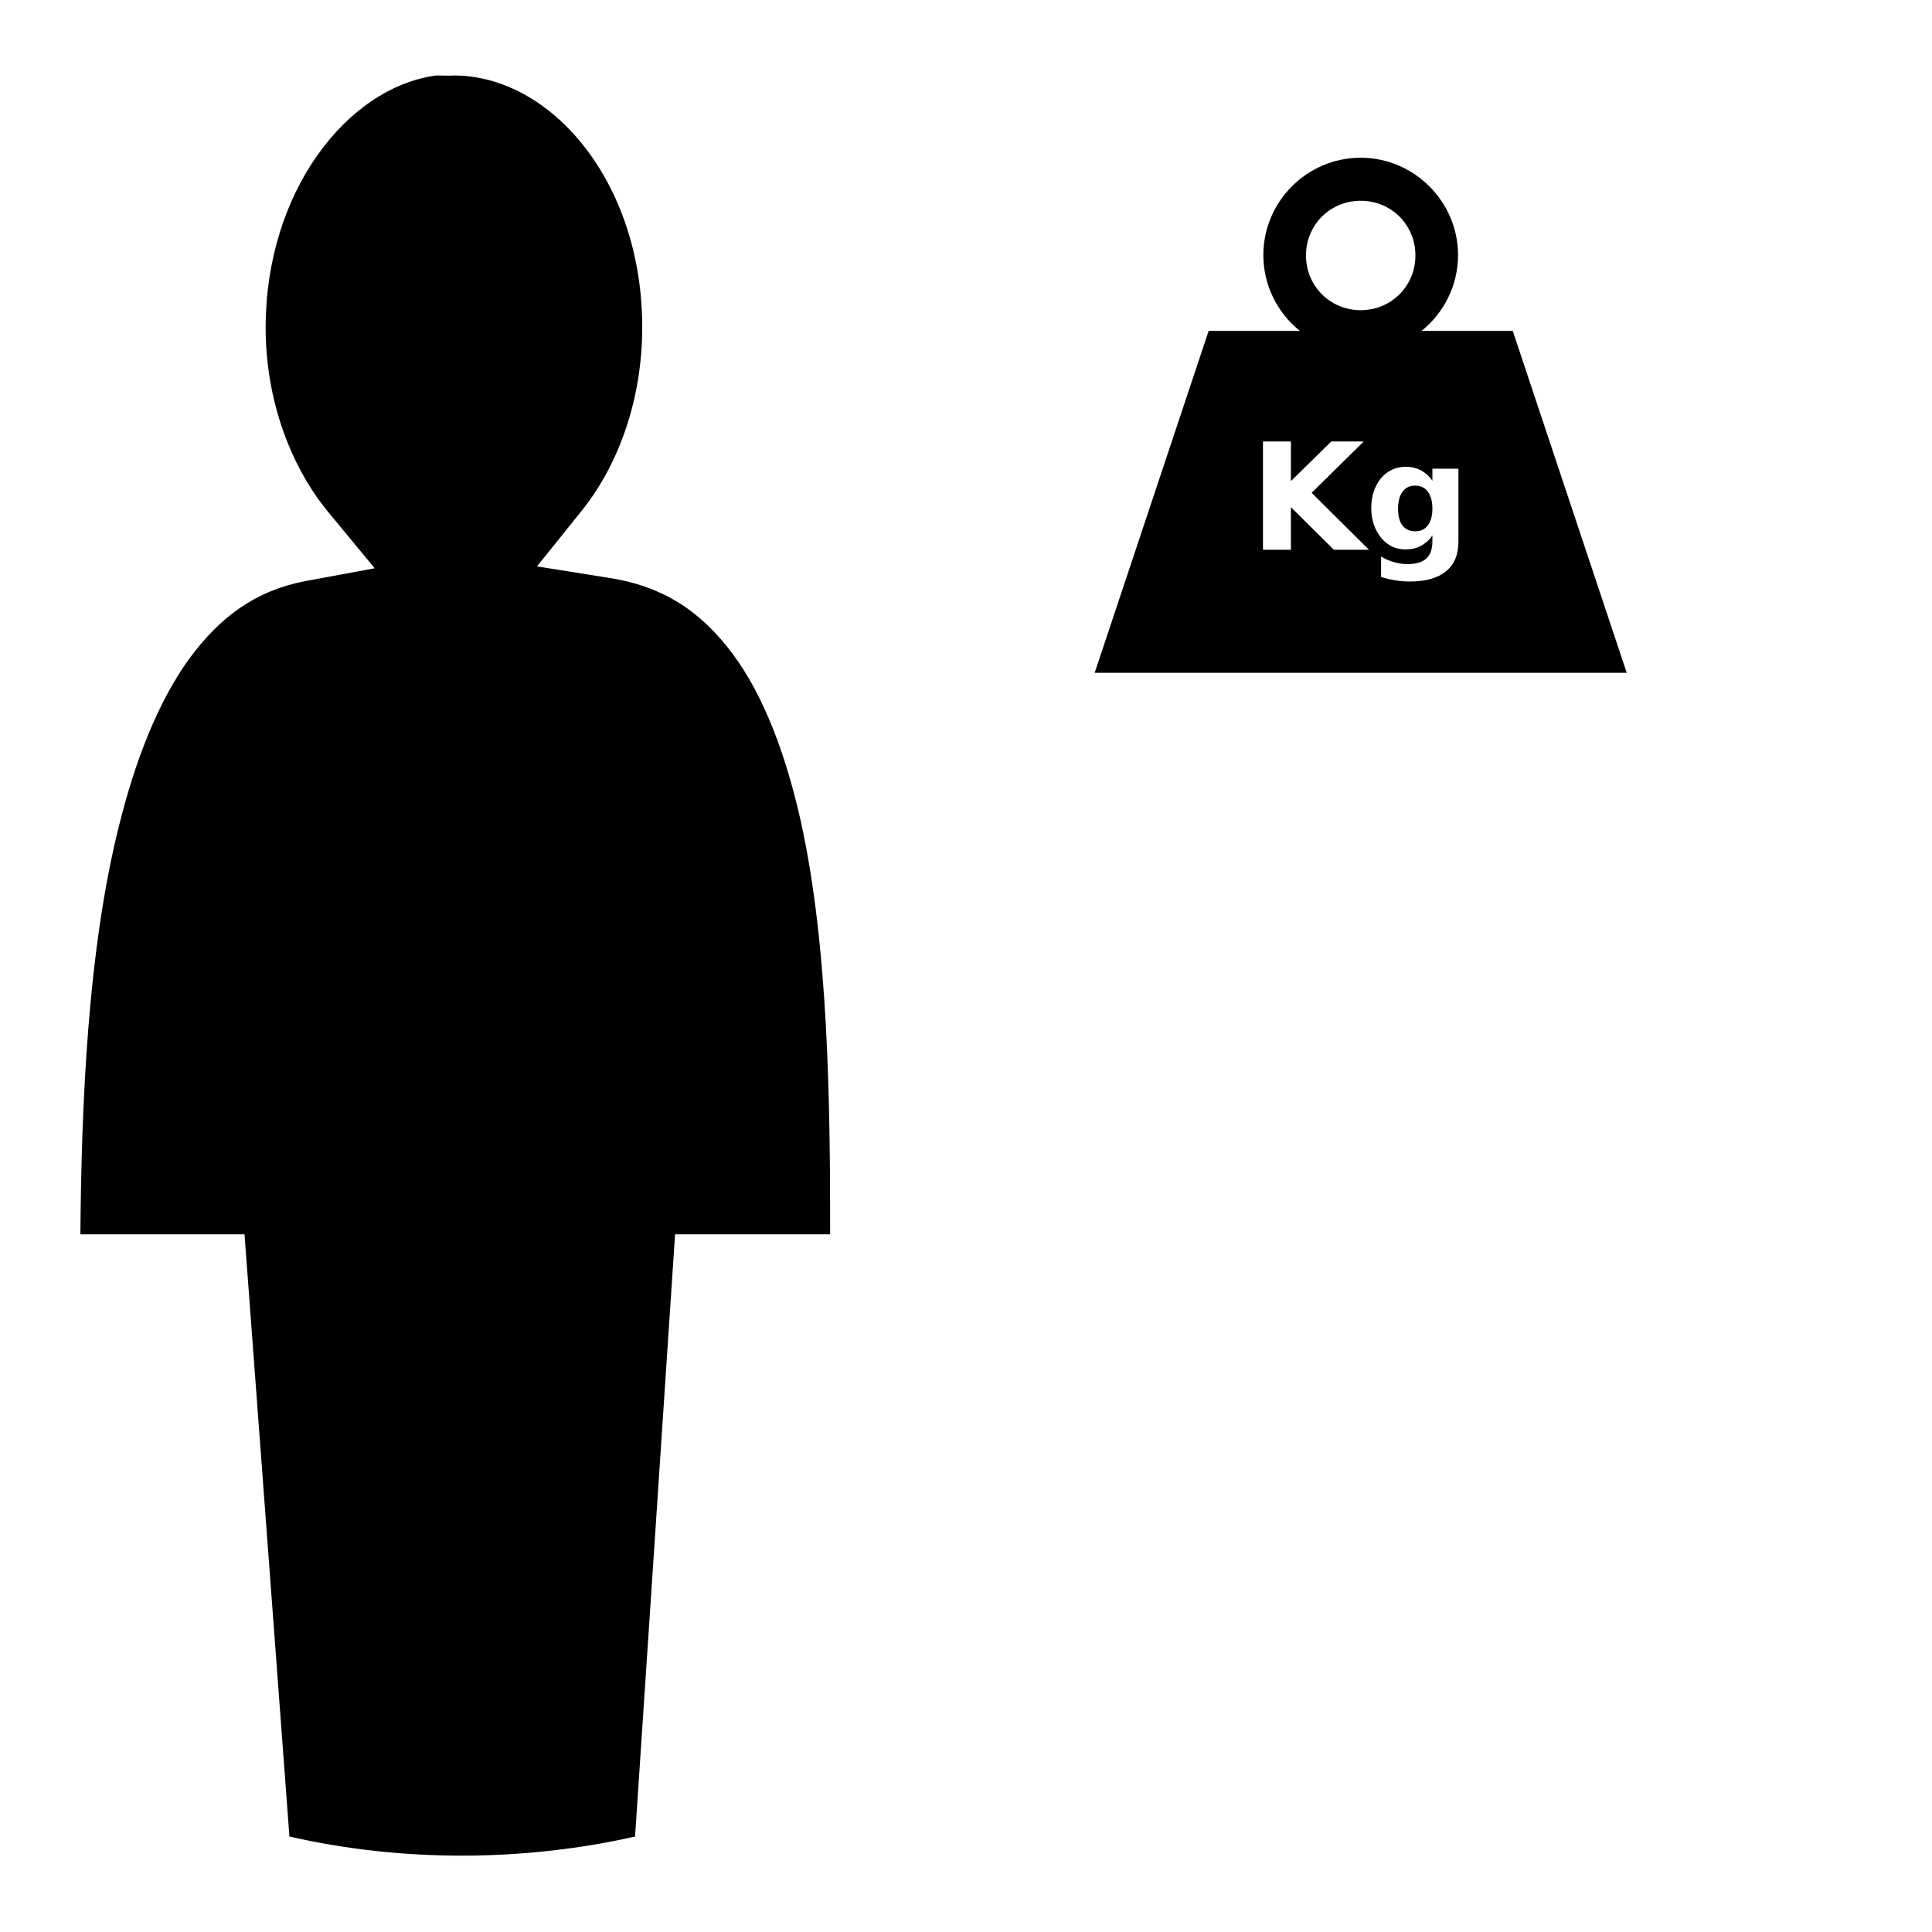
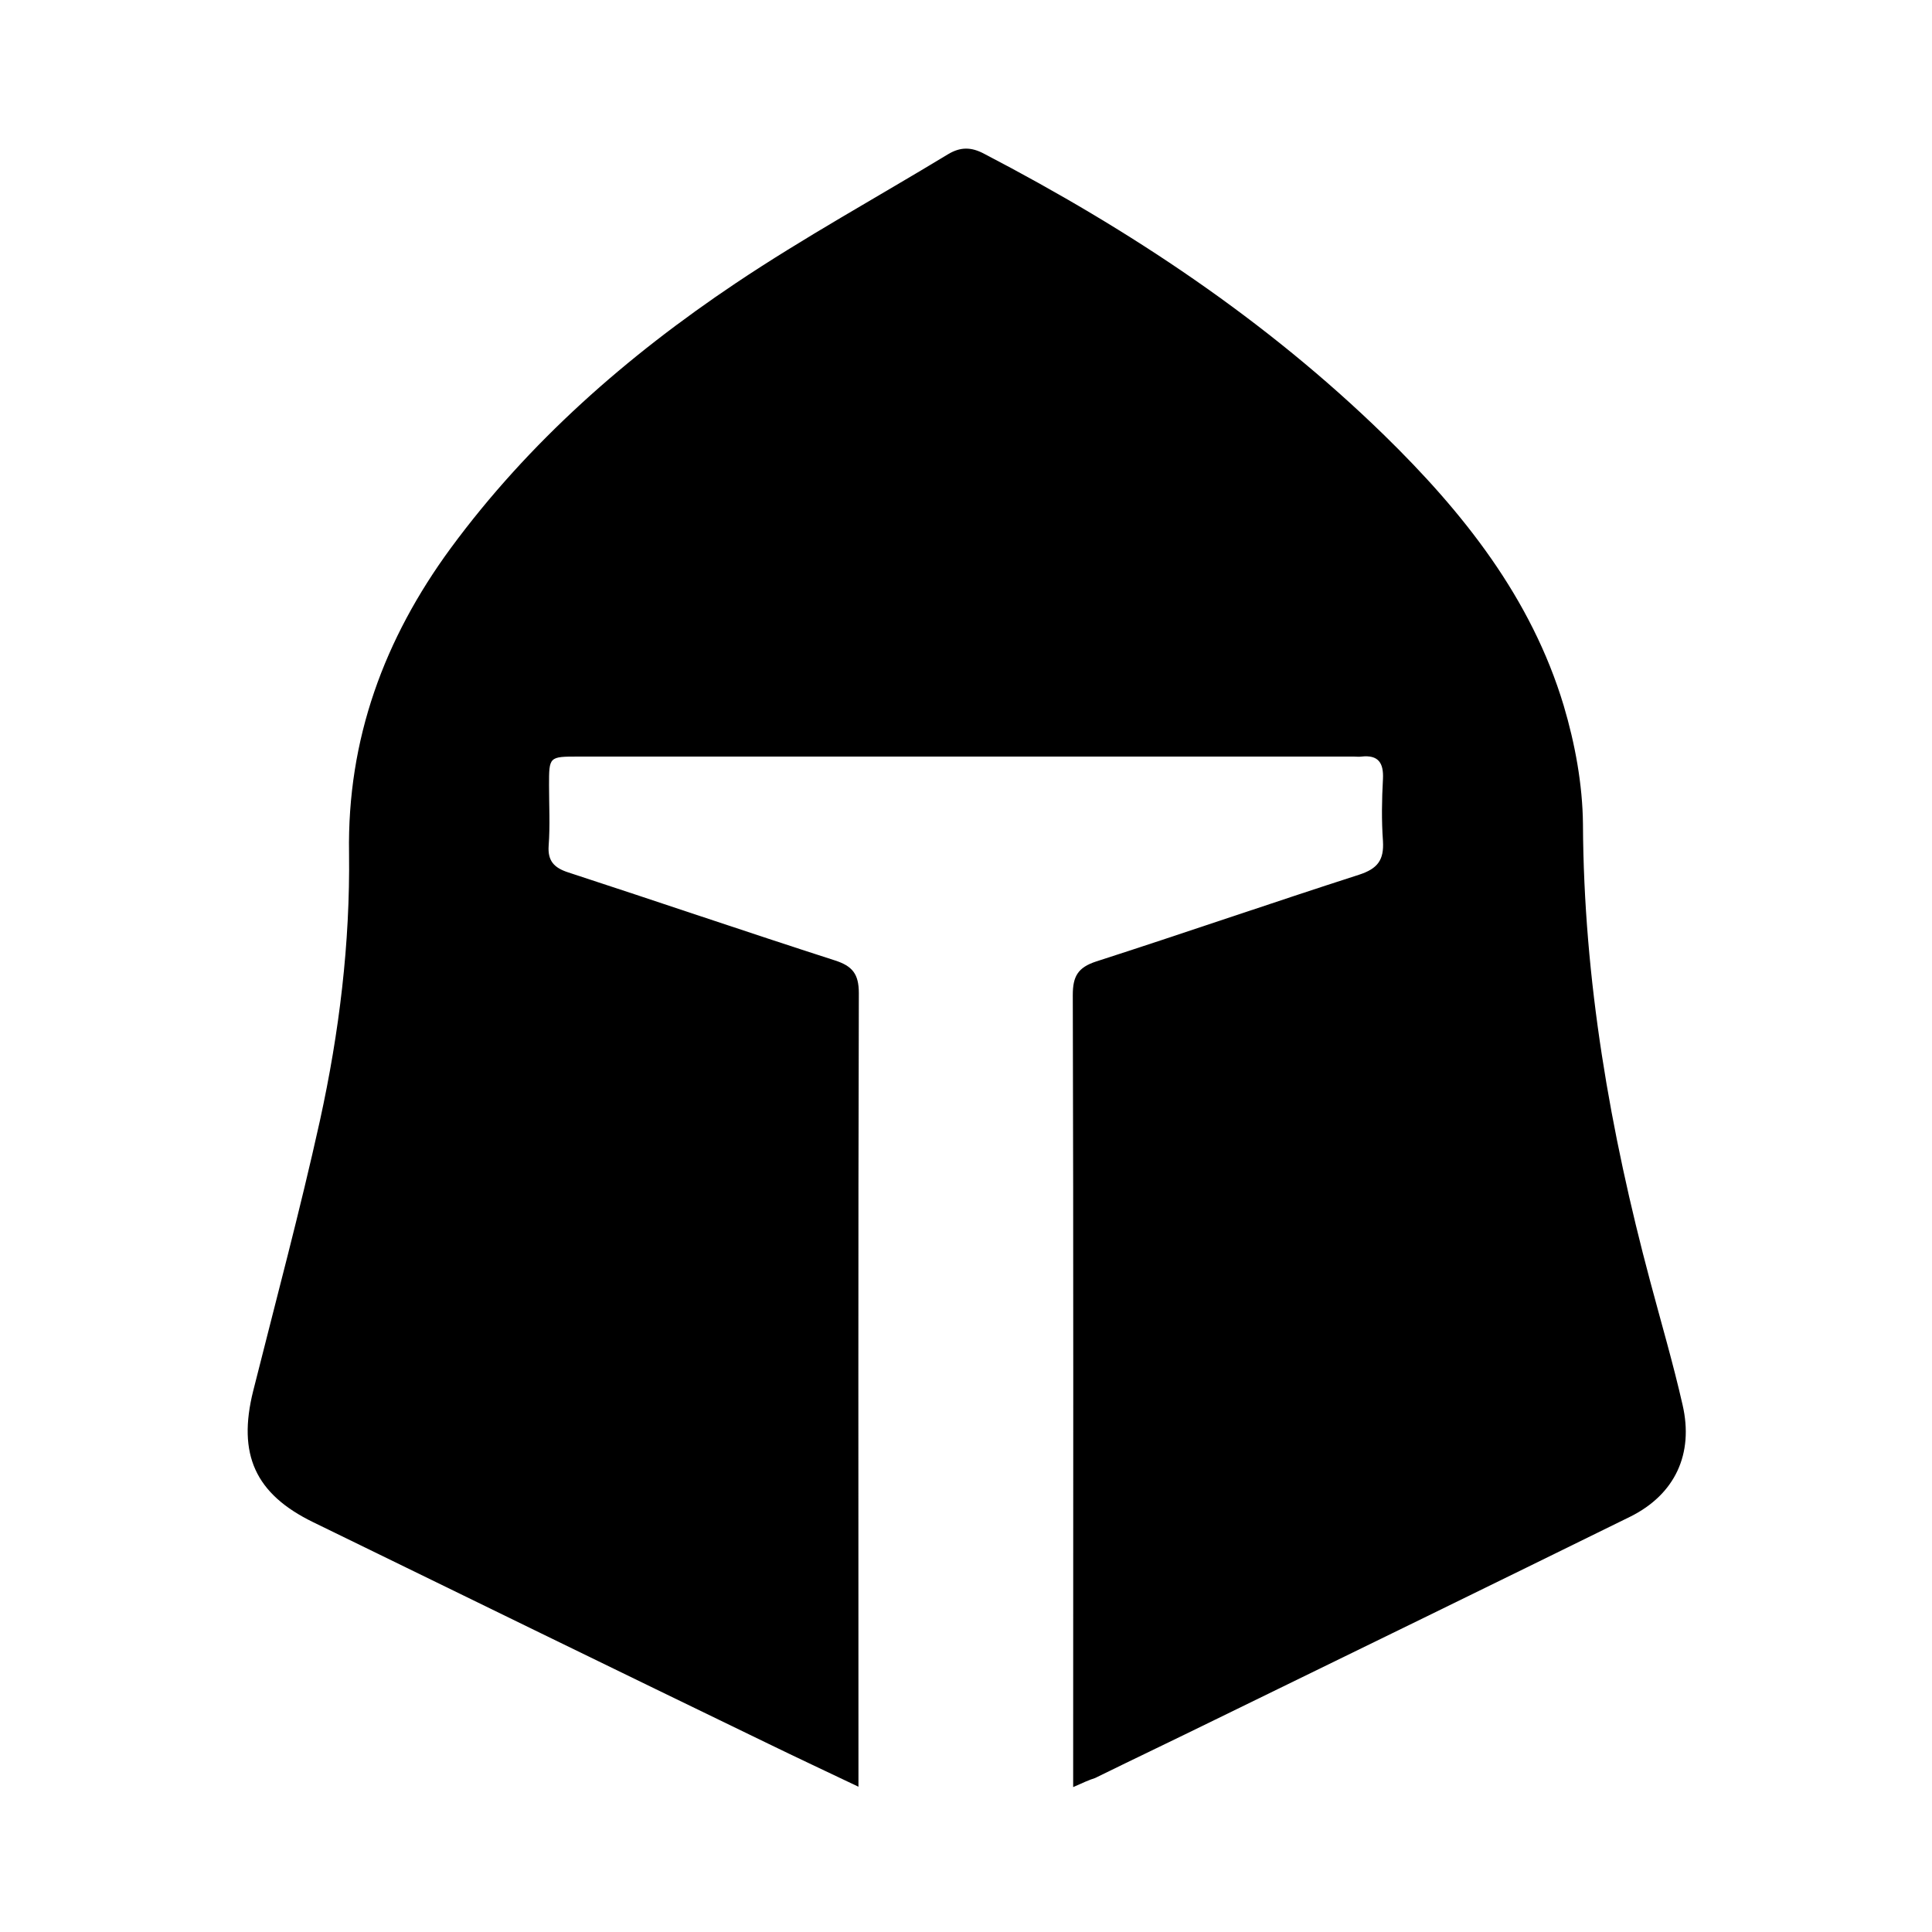
<svg xmlns="http://www.w3.org/2000/svg" version="1.1" id="Calque_1" x="0px" y="0px" width="512px" height="512px" viewBox="0 0 512 512" style="enable-background:new 0 0 512 512;" xml:space="preserve">
-   <path d="M115.6,20c-23.7,3.2-45.2,30.9-45.2,66.8c0,19.7,6.9,37.4,17,49.4l11.9,14.4l-18.4,3.4c-13.1,2.5-22.5,9.4-30.7,20.5  c-8.2,11.3-14.4,26.9-18.8,44.9c-8.1,32.6-9.8,72.5-10.1,107.7h43.5l11.9,159.6c30.2,6.9,62.4,6.6,91.6,0l10.6-159.6H220  c0-35.7-0.5-76.1-7.7-109.1c-4-18-9.9-33.7-18.2-44.8c-8.3-11.1-18.3-17.9-33-20.1l-18.8-3l11.9-14.8c9.7-12.1,16-29.4,16-48.6  c0-38.3-24-66.7-50-66.7C120.3,20.1,115.6,20,115.6,20z" />
-   <g transform="translate(0,0)">
-     <path d="M360.6,41.8c-14.2,0-25.8,11.6-25.8,25.8c0,8.1,3.8,15.4,9.7,20.1h-24.2l-30.2,90.6h141l-30.2-90.6h-24.2   c5.9-4.7,9.7-12,9.7-20.1C386.4,53.5,374.8,41.8,360.6,41.8z M360.6,53.2c8.1,0,14.5,6.4,14.5,14.5s-6.4,14.5-14.5,14.5   c-8.1,0-14.5-6.4-14.5-14.5S352.5,53.2,360.6,53.2z M334.7,117h7.4v10.5l10.7-10.5h8.6l-13.8,13.6l15.2,15.1h-9.3l-11.4-11.3v11.3   h-7.4V117L334.7,117z M372.5,123.7c1.5,0,2.8,0.3,4,0.9c1.1,0.6,2.2,1.5,3.1,2.8v-3.2h6.9v19.3c0,3.5-1.1,6.1-3.3,7.9   c-2.2,1.8-5.3,2.7-9.5,2.7c-1.3,0-2.6-0.1-3.9-0.3c-1.3-0.2-2.5-0.5-3.8-0.9v-5.4c1.2,0.7,2.4,1.2,3.5,1.5c1.2,0.3,2.3,0.5,3.5,0.5   c2.3,0,3.9-0.5,5-1.5c1.1-1,1.6-2.5,1.6-4.6v-1.5c-0.9,1.3-2,2.2-3.1,2.8c-1.1,0.6-2.5,0.9-4,0.9c-2.6,0-4.8-1-6.5-3.1   c-1.7-2.1-2.6-4.7-2.6-7.9c0-3.2,0.9-5.8,2.6-7.9C367.7,124.8,369.8,123.7,372.5,123.7z M375,128.7c-1.4,0-2.5,0.5-3.3,1.6   c-0.8,1.1-1.2,2.5-1.2,4.5c0,2,0.4,3.5,1.2,4.5c0.8,1,1.9,1.5,3.4,1.5c1.4,0,2.5-0.5,3.3-1.6c0.8-1.1,1.2-2.5,1.2-4.4   c0-1.9-0.4-3.4-1.2-4.5C377.6,129.2,376.5,128.7,375,128.7L375,128.7z" />
+   <g>
+     <path d="M284.4,473.6c0-2.8,0-4.6,0-6.4c0-67.8,0.1-135.7-0.1-203.5c0-4.9,1.3-7.3,6.2-8.9c23.3-7.5,46.4-15.5,69.7-23   c4.9-1.6,6.6-3.9,6.3-8.9c-0.4-5.5-0.3-11,0-16.5c0.2-4.2-1.2-6.4-5.7-5.9c-0.7,0.1-1.3,0-2,0c-68.5,0-137,0-205.5,0   c-7.8,0-7.8,0-7.8,7.6c0,5.3,0.3,10.7-0.1,16c-0.3,4.1,1.5,5.9,5.2,7.1c23.6,7.7,47,15.7,70.6,23.3c4.7,1.5,6.4,3.6,6.4,8.7   c-0.2,68-0.1,136-0.1,204c0,1.7,0,3.5,0,6.3c-8.6-4.1-16.3-7.7-23.9-11.4C163.5,442.7,123.2,423,83,403.4   c-15.4-7.5-20.1-18-15.9-34.8c6-23.9,12.4-47.7,17.7-71.7c5.1-23.3,8-46.9,7.7-70.8c-0.5-30.2,9.3-56.8,27-80.9   c20.7-28.1,46.6-50.8,75.4-70.1c18.2-12.2,37.5-22.8,56.3-34.2c3.3-2,6.2-2,9.7-0.1c38.6,20.1,74.6,44,105.9,74.5   c20.9,20.4,39,43.1,47.6,71.7c3,10.1,5,20.9,5.1,31.4c0.2,41.3,7.2,81.4,17.8,121.1c2.9,10.9,6.1,21.8,8.6,32.8   c3,13-2,23.7-13.8,29.6c-36.6,18-73.3,35.9-110,53.8c-10.6,5.2-21.3,10.3-31.9,15.5C288.6,471.7,287.1,472.4,284.4,473.6z" />
  </g>
</svg>
